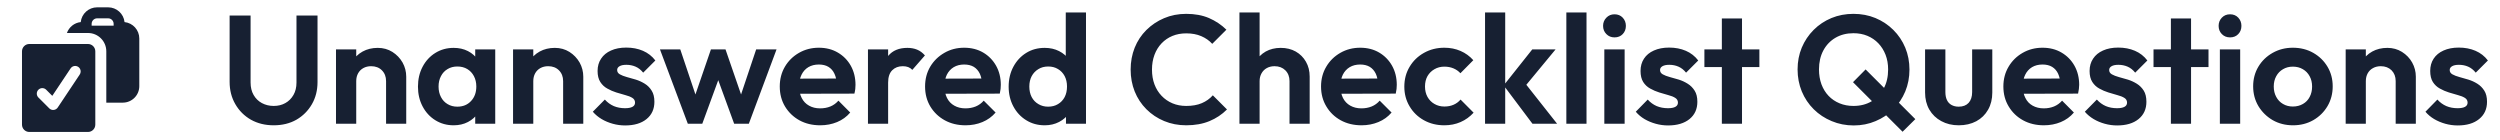
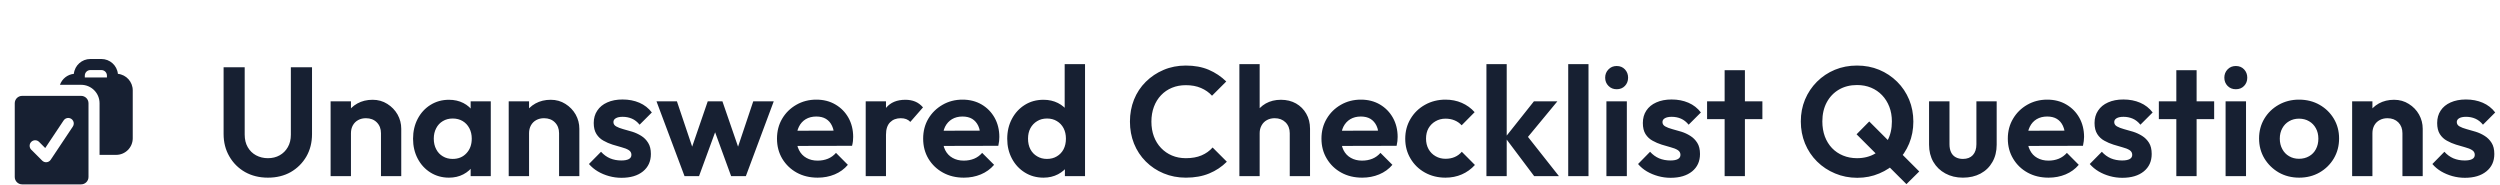
- <svg xmlns="http://www.w3.org/2000/svg" width="341" height="19" viewBox="0 0 341 19" role="img" aria-label="Unanswered Checklist Questions">
+ <svg xmlns="http://www.w3.org/2000/svg" width="339" height="25" viewBox="0 0 339 25" role="img" aria-label="Unanswered Checklist Questions">
  <style>
    .ink { fill: #172032; }
    @media (prefers-color-scheme: dark) {
      .ink { fill: rgb(230,234,242); }
    }
  </style>
  <g class="ink">
-     <g class="ink" transform="translate(1,0) scale(1)">
+     <g class="ink" transform="translate(0,7) scale(1)">
      <path fill-rule="evenodd" d="M18 5.25a2.25 2.25 0 0 0-2.012-2.238A2.25 2.25 0 0 0 13.75 1h-1.5a2.25 2.25 0 0 0-2.238 2.012c-.875.092-1.6.686-1.884 1.488H11A2.5 2.5 0 0 1 13.5 7v7h2.25A2.25 2.25 0 0 0 18 11.75v-6.5ZM12.25 2.5a.75.75 0 0 0-.75.75v.25h3v-.25a.75.75 0 0 0-.75-.75h-1.5Z" clip-rule="evenodd" />
      <path fill-rule="evenodd" d="M3 6a1 1 0 0 0-1 1v10a1 1 0 0 0 1 1h8a1 1 0 0 0 1-1V7a1 1 0 0 0-1-1H3Zm6.874 4.166a.75.75 0 1 0-1.248-.832l-2.493 3.739-.853-.853a.75.75 0 0 0-1.06 1.06l1.5 1.5a.75.75 0 0 0 1.154-.114l3-4.5Z" clip-rule="evenodd" />
    </g>
-     <path d="M37.33 17.09L37.33 17.09Q35.59 17.09 34.23 16.33Q32.88 15.56 32.1 14.21Q31.32 12.87 31.32 11.17L31.32 11.17L31.32 2.12L34.18 2.12L34.18 11.25Q34.18 12.24 34.59 12.95Q35 13.67 35.72 14.06Q36.45 14.45 37.33 14.45L37.33 14.45Q38.23 14.45 38.92 14.06Q39.62 13.67 40.03 12.95Q40.44 12.24 40.44 11.27L40.44 11.27L40.44 2.12L43.31 2.12L43.31 11.19Q43.31 12.89 42.54 14.22Q41.76 15.56 40.43 16.33Q39.09 17.09 37.33 17.09M55.41 16.88L52.66 16.88L52.66 11.06Q52.66 10.16 52.09 9.59Q51.53 9.03 50.62 9.03L50.62 9.03Q50.03 9.03 49.57 9.28Q49.11 9.53 48.85 9.99Q48.59 10.46 48.59 11.06L48.59 11.06L47.51 10.52Q47.51 9.32 48.03 8.43Q48.54 7.54 49.46 7.03Q50.37 6.53 51.53 6.53L51.53 6.53Q52.64 6.53 53.52 7.08Q54.4 7.64 54.91 8.53Q55.41 9.43 55.41 10.46L55.41 10.46L55.41 16.88M48.59 16.88L45.83 16.88L45.83 6.74L48.59 6.74L48.59 16.88M61.88 17.09L61.88 17.09Q60.49 17.09 59.38 16.4Q58.27 15.71 57.64 14.51Q57.01 13.31 57.01 11.82L57.01 11.82Q57.01 10.31 57.64 9.11Q58.27 7.91 59.38 7.22Q60.49 6.53 61.88 6.53L61.88 6.53Q62.97 6.53 63.83 6.97Q64.69 7.41 65.21 8.2Q65.72 8.99 65.76 9.97L65.76 9.97L65.76 13.63Q65.72 14.63 65.21 15.41Q64.69 16.19 63.83 16.64Q62.97 17.09 61.88 17.09M62.38 14.55L62.38 14.55Q63.54 14.55 64.25 13.78Q64.97 13.02 64.97 11.8L64.97 11.8Q64.97 11 64.64 10.38Q64.31 9.76 63.74 9.42Q63.16 9.07 62.38 9.07L62.38 9.07Q61.63 9.07 61.05 9.42Q60.47 9.76 60.15 10.38Q59.82 11 59.82 11.8L59.82 11.8Q59.82 12.62 60.15 13.24Q60.47 13.86 61.05 14.2Q61.63 14.55 62.38 14.55M67.55 16.88L64.82 16.88L64.82 14.15L65.26 11.67L64.82 9.24L64.82 6.74L67.55 6.74L67.55 16.88M79.56 16.88L76.81 16.88L76.81 11.06Q76.81 10.16 76.24 9.59Q75.68 9.03 74.77 9.03L74.77 9.03Q74.18 9.03 73.72 9.28Q73.26 9.53 73 9.99Q72.74 10.46 72.74 11.06L72.74 11.06L71.66 10.52Q71.66 9.32 72.18 8.43Q72.69 7.54 73.61 7.03Q74.52 6.53 75.68 6.53L75.68 6.53Q76.79 6.53 77.67 7.08Q78.55 7.64 79.06 8.53Q79.56 9.43 79.56 10.46L79.56 10.46L79.56 16.88M72.74 16.88L69.98 16.88L69.98 6.74L72.74 6.74L72.74 16.88M85.27 17.11L85.27 17.11Q84.41 17.11 83.58 16.88Q82.75 16.65 82.06 16.24Q81.37 15.83 80.86 15.24L80.86 15.24L82.5 13.58Q83.03 14.17 83.72 14.47Q84.41 14.76 85.25 14.76L85.25 14.76Q85.92 14.76 86.27 14.57Q86.62 14.38 86.62 14L86.62 14Q86.62 13.58 86.25 13.35Q85.88 13.12 85.29 12.97Q84.71 12.81 84.06 12.61Q83.42 12.41 82.84 12.08Q82.25 11.76 81.88 11.18Q81.51 10.6 81.51 9.68L81.51 9.68Q81.51 8.71 81.99 8Q82.46 7.28 83.34 6.89Q84.22 6.49 85.42 6.49L85.42 6.49Q86.68 6.49 87.7 6.93Q88.72 7.37 89.39 8.25L89.39 8.25L87.73 9.91Q87.27 9.34 86.69 9.09Q86.11 8.84 85.44 8.84L85.44 8.84Q84.83 8.84 84.51 9.03Q84.18 9.22 84.18 9.55L84.18 9.55Q84.18 9.93 84.55 10.14Q84.92 10.35 85.5 10.51Q86.09 10.67 86.73 10.86Q87.37 11.06 87.95 11.42Q88.53 11.78 88.89 12.37Q89.26 12.95 89.26 13.88L89.26 13.88Q89.26 15.37 88.19 16.24Q87.12 17.11 85.27 17.11M95.79 16.88L93.82 16.88L90.02 6.74L92.79 6.74L95.27 14.11L94.43 14.13L96.97 6.74L98.96 6.74L101.51 14.13L100.67 14.11L103.14 6.74L105.92 6.74L102.14 16.88L100.14 16.88L97.58 9.87L98.36 9.87L95.79 16.88M111.88 17.09L111.88 17.09Q110.28 17.09 109.04 16.41Q107.81 15.73 107.08 14.53Q106.36 13.33 106.36 11.8L106.36 11.8Q106.36 10.29 107.06 9.1Q107.76 7.91 108.98 7.21Q110.2 6.51 111.69 6.51L111.69 6.51Q113.16 6.51 114.28 7.17Q115.41 7.83 116.05 8.97Q116.69 10.12 116.69 11.57L116.69 11.57Q116.69 11.84 116.66 12.13Q116.63 12.41 116.54 12.77L116.54 12.77L108.02 12.79L108.02 10.73L115.26 10.71L114.15 11.57Q114.11 10.67 113.82 10.06Q113.54 9.45 113 9.12Q112.47 8.8 111.69 8.8L111.69 8.8Q110.87 8.8 110.26 9.16Q109.65 9.53 109.33 10.19Q109 10.85 109 11.76L109 11.76Q109 12.68 109.35 13.36Q109.7 14.05 110.35 14.41Q111 14.78 111.86 14.78L111.86 14.78Q112.64 14.78 113.27 14.52Q113.9 14.26 114.36 13.73L114.36 13.73L115.97 15.35Q115.24 16.21 114.18 16.65Q113.12 17.09 111.88 17.09M121.14 16.88L118.39 16.88L118.39 6.74L121.14 6.74L121.14 16.88M121.14 11.27L121.14 11.27L120.07 10.56Q120.26 8.69 121.16 7.61Q122.06 6.53 123.77 6.53L123.77 6.53Q124.5 6.53 125.09 6.77Q125.68 7.01 126.16 7.56L126.16 7.56L124.44 9.53Q124.21 9.28 123.88 9.15Q123.56 9.03 123.14 9.03L123.14 9.03Q122.25 9.03 121.7 9.58Q121.14 10.14 121.14 11.27M131.7 17.09L131.7 17.09Q130.11 17.09 128.87 16.41Q127.63 15.73 126.9 14.53Q126.18 13.33 126.18 11.8L126.18 11.8Q126.18 10.29 126.88 9.1Q127.59 7.91 128.81 7.21Q130.02 6.51 131.51 6.51L131.51 6.51Q132.98 6.51 134.11 7.17Q135.23 7.83 135.87 8.97Q136.51 10.12 136.51 11.57L136.51 11.57Q136.51 11.84 136.48 12.13Q136.45 12.41 136.37 12.77L136.37 12.77L127.84 12.79L127.84 10.73L135.08 10.71L133.97 11.57Q133.93 10.67 133.65 10.06Q133.36 9.45 132.83 9.12Q132.29 8.8 131.51 8.8L131.51 8.8Q130.7 8.8 130.09 9.16Q129.48 9.53 129.15 10.19Q128.83 10.85 128.83 11.76L128.83 11.76Q128.83 12.68 129.17 13.36Q129.52 14.05 130.17 14.41Q130.82 14.78 131.68 14.78L131.68 14.78Q132.46 14.78 133.09 14.52Q133.72 14.26 134.18 13.73L134.18 13.73L135.8 15.35Q135.06 16.21 134 16.65Q132.94 17.09 131.7 17.09M142.5 17.09L142.5 17.09Q141.09 17.09 139.98 16.4Q138.86 15.71 138.22 14.51Q137.58 13.31 137.58 11.82L137.58 11.82Q137.58 10.31 138.22 9.11Q138.86 7.91 139.97 7.22Q141.07 6.53 142.5 6.53L142.5 6.53Q143.59 6.53 144.46 6.97Q145.33 7.41 145.87 8.2Q146.4 8.99 146.45 9.97L146.45 9.97L146.45 13.58Q146.4 14.57 145.88 15.37Q145.35 16.17 144.47 16.63Q143.59 17.09 142.5 17.09M142.96 14.55L142.96 14.55Q143.74 14.55 144.31 14.2Q144.89 13.86 145.22 13.24Q145.54 12.62 145.54 11.8L145.54 11.8Q145.54 11 145.22 10.38Q144.89 9.76 144.31 9.42Q143.74 9.07 142.98 9.07L142.98 9.07Q142.2 9.07 141.63 9.43Q141.05 9.78 140.72 10.39Q140.4 11 140.4 11.8L140.4 11.8Q140.4 12.62 140.72 13.24Q141.05 13.86 141.64 14.2Q142.22 14.55 142.96 14.55M148.13 1.7L148.13 16.88L145.4 16.88L145.4 14.15L145.84 11.67L145.37 9.24L145.37 1.7L148.13 1.7M161.8 17.09L161.8 17.09Q160.18 17.09 158.79 16.51Q157.41 15.94 156.37 14.9Q155.33 13.86 154.77 12.47Q154.22 11.09 154.22 9.49L154.22 9.49Q154.22 7.89 154.77 6.51Q155.33 5.12 156.37 4.09Q157.41 3.06 158.78 2.48Q160.16 1.89 161.8 1.89L161.8 1.89Q163.56 1.89 164.9 2.46Q166.25 3.04 167.28 4.05L167.28 4.05L165.35 5.98Q164.74 5.31 163.85 4.93Q162.97 4.55 161.8 4.55L161.8 4.55Q160.77 4.55 159.92 4.9Q159.07 5.25 158.44 5.91Q157.81 6.57 157.47 7.48Q157.13 8.4 157.13 9.49L157.13 9.49Q157.13 10.6 157.47 11.51Q157.81 12.41 158.44 13.07Q159.07 13.73 159.92 14.09Q160.77 14.45 161.8 14.45L161.8 14.45Q163.04 14.45 163.93 14.07Q164.82 13.69 165.43 13L165.43 13L167.36 14.93Q166.33 15.96 164.97 16.52Q163.6 17.09 161.8 17.09M178.64 16.88L175.89 16.88L175.89 11.06Q175.89 10.16 175.32 9.59Q174.75 9.03 173.85 9.03L173.85 9.03Q173.26 9.03 172.8 9.28Q172.34 9.53 172.08 9.99Q171.81 10.46 171.81 11.06L171.81 11.06L170.74 10.52Q170.74 9.32 171.25 8.43Q171.75 7.54 172.64 7.03Q173.54 6.53 174.69 6.53L174.69 6.53Q175.85 6.53 176.74 7.03Q177.63 7.54 178.13 8.42Q178.64 9.3 178.64 10.46L178.64 10.46L178.64 16.88M171.81 16.88L169.06 16.88L169.06 1.7L171.81 1.7L171.81 16.88M185.72 17.09L185.72 17.09Q184.12 17.09 182.88 16.41Q181.64 15.73 180.92 14.53Q180.19 13.33 180.19 11.8L180.19 11.8Q180.19 10.29 180.9 9.1Q181.6 7.91 182.82 7.21Q184.04 6.51 185.53 6.51L185.53 6.51Q187 6.51 188.12 7.17Q189.24 7.83 189.88 8.97Q190.52 10.12 190.52 11.57L190.52 11.57Q190.52 11.84 190.49 12.13Q190.46 12.41 190.38 12.77L190.38 12.77L181.85 12.79L181.85 10.73L189.1 10.71L187.98 11.57Q187.94 10.67 187.66 10.06Q187.37 9.45 186.84 9.12Q186.3 8.8 185.53 8.8L185.53 8.8Q184.71 8.8 184.1 9.16Q183.49 9.53 183.16 10.19Q182.84 10.85 182.84 11.76L182.84 11.76Q182.84 12.68 183.18 13.36Q183.53 14.05 184.18 14.41Q184.83 14.78 185.69 14.78L185.69 14.78Q186.47 14.78 187.1 14.52Q187.73 14.26 188.19 13.73L188.19 13.73L189.81 15.35Q189.08 16.21 188.01 16.65Q186.95 17.09 185.72 17.09M197.01 17.09L197.01 17.09Q195.46 17.09 194.22 16.4Q192.98 15.71 192.27 14.51Q191.55 13.31 191.55 11.82L191.55 11.82Q191.55 10.31 192.27 9.11Q192.98 7.91 194.23 7.21Q195.48 6.51 197.01 6.51L197.01 6.51Q198.21 6.51 199.22 6.95Q200.23 7.39 200.96 8.21L200.96 8.21L199.2 9.99Q198.8 9.55 198.24 9.32Q197.69 9.09 197.01 9.09L197.01 9.09Q196.26 9.09 195.66 9.44Q195.06 9.78 194.71 10.38Q194.37 10.98 194.37 11.8L194.37 11.8Q194.37 12.6 194.71 13.22Q195.06 13.84 195.66 14.18Q196.26 14.53 197.01 14.53L197.01 14.53Q197.71 14.53 198.26 14.29Q198.82 14.05 199.22 13.58L199.22 13.58L201 15.37Q200.23 16.21 199.22 16.65Q198.21 17.09 197.01 17.09M212.39 16.88L209.03 16.88L205.1 11.65L209 6.74L212.18 6.74L207.6 12.28L207.7 10.94L212.39 16.88M205.31 16.88L202.56 16.88L202.56 1.7L205.31 1.7L205.31 16.88M216.4 16.88L213.65 16.88L213.65 1.7L216.4 1.7L216.4 16.88M221.6 16.88L218.83 16.88L218.83 6.74L221.6 6.74L221.6 16.88M220.22 5.1L220.22 5.1Q219.55 5.1 219.11 4.65Q218.66 4.2 218.66 3.53L218.66 3.53Q218.66 2.87 219.11 2.41Q219.55 1.95 220.22 1.95L220.22 1.95Q220.91 1.95 221.34 2.41Q221.77 2.87 221.77 3.53L221.77 3.53Q221.77 4.2 221.34 4.65Q220.91 5.1 220.22 5.1M227.53 17.11L227.53 17.11Q226.67 17.11 225.84 16.88Q225.01 16.65 224.31 16.24Q223.62 15.83 223.12 15.24L223.12 15.24L224.75 13.58Q225.28 14.17 225.97 14.47Q226.67 14.76 227.51 14.76L227.51 14.76Q228.18 14.76 228.52 14.57Q228.87 14.38 228.87 14L228.87 14Q228.87 13.58 228.5 13.35Q228.14 13.12 227.55 12.97Q226.96 12.81 226.32 12.61Q225.68 12.41 225.09 12.08Q224.5 11.76 224.13 11.18Q223.77 10.6 223.77 9.68L223.77 9.68Q223.77 8.71 224.24 8Q224.71 7.28 225.59 6.89Q226.48 6.49 227.67 6.49L227.67 6.49Q228.93 6.49 229.95 6.93Q230.97 7.37 231.64 8.25L231.64 8.25L229.98 9.91Q229.52 9.34 228.94 9.09Q228.37 8.84 227.69 8.84L227.69 8.84Q227.09 8.84 226.76 9.03Q226.43 9.22 226.43 9.55L226.43 9.55Q226.43 9.93 226.8 10.14Q227.17 10.35 227.76 10.51Q228.35 10.67 228.99 10.86Q229.63 11.06 230.2 11.42Q230.78 11.78 231.15 12.37Q231.52 12.95 231.52 13.88L231.52 13.88Q231.52 15.37 230.45 16.24Q229.37 17.11 227.53 17.11M237.61 16.88L234.86 16.88L234.86 2.52L237.61 2.52L237.61 16.88M239.98 9.15L232.48 9.15L232.48 6.74L239.98 6.74L239.98 9.15M252.85 17.11L252.85 17.11Q251.24 17.11 249.84 16.52Q248.44 15.94 247.39 14.9Q246.34 13.86 245.76 12.46Q245.19 11.06 245.19 9.47L245.19 9.47Q245.19 7.87 245.76 6.5Q246.34 5.12 247.38 4.08Q248.42 3.04 249.81 2.46Q251.19 1.89 252.81 1.89L252.81 1.89Q254.43 1.89 255.81 2.46Q257.2 3.04 258.25 4.08Q259.3 5.12 259.88 6.51Q260.45 7.89 260.45 9.49L260.45 9.49Q260.45 11.09 259.88 12.47Q259.3 13.86 258.26 14.9Q257.22 15.94 255.83 16.52Q254.45 17.11 252.85 17.11M261.25 16.25L259.51 17.97L252.75 11.21L254.47 9.47L261.25 16.25M252.81 14.45L252.81 14.45Q254.22 14.45 255.28 13.82Q256.34 13.19 256.94 12.07Q257.54 10.96 257.54 9.47L257.54 9.47Q257.54 8.38 257.19 7.47Q256.84 6.57 256.21 5.91Q255.58 5.25 254.72 4.89Q253.86 4.53 252.81 4.53L252.81 4.53Q251.42 4.53 250.36 5.15Q249.3 5.77 248.7 6.89Q248.11 8 248.11 9.47L248.11 9.47Q248.11 10.58 248.45 11.51Q248.8 12.43 249.42 13.08Q250.04 13.73 250.91 14.09Q251.78 14.45 252.81 14.45M267.17 17.09L267.17 17.09Q265.83 17.09 264.79 16.52Q263.75 15.96 263.16 14.95Q262.58 13.94 262.58 12.62L262.58 12.62L262.58 6.74L265.35 6.74L265.35 12.56Q265.35 13.19 265.56 13.64Q265.77 14.09 266.19 14.32Q266.61 14.55 267.17 14.55L267.17 14.55Q268.04 14.55 268.52 14.03Q269 13.5 269 12.56L269 12.56L269 6.74L271.75 6.74L271.75 12.62Q271.75 13.96 271.17 14.97Q270.6 15.98 269.56 16.54Q268.52 17.09 267.17 17.09M278.79 17.09L278.79 17.09Q277.19 17.09 275.95 16.41Q274.71 15.73 273.99 14.53Q273.26 13.33 273.26 11.8L273.26 11.8Q273.26 10.29 273.97 9.1Q274.67 7.91 275.89 7.21Q277.11 6.51 278.6 6.51L278.6 6.51Q280.07 6.51 281.19 7.17Q282.32 7.83 282.96 8.97Q283.6 10.12 283.6 11.57L283.6 11.57Q283.6 11.84 283.56 12.13Q283.53 12.41 283.45 12.77L283.45 12.77L274.92 12.79L274.92 10.73L282.17 10.71L281.06 11.57Q281.01 10.67 280.73 10.06Q280.45 9.45 279.91 9.12Q279.38 8.8 278.6 8.8L278.6 8.8Q277.78 8.8 277.17 9.16Q276.56 9.53 276.24 10.19Q275.91 10.85 275.91 11.76L275.91 11.76Q275.91 12.68 276.26 13.36Q276.6 14.05 277.25 14.41Q277.91 14.78 278.77 14.78L278.77 14.78Q279.54 14.78 280.17 14.52Q280.8 14.26 281.27 13.73L281.27 13.73L282.88 15.35Q282.15 16.21 281.09 16.65Q280.03 17.09 278.79 17.09M288.78 17.11L288.78 17.11Q287.92 17.11 287.09 16.88Q286.26 16.65 285.57 16.24Q284.88 15.83 284.37 15.24L284.37 15.24L286.01 13.58Q286.54 14.17 287.23 14.47Q287.92 14.76 288.76 14.76L288.76 14.76Q289.43 14.76 289.78 14.57Q290.13 14.38 290.13 14L290.13 14Q290.13 13.58 289.76 13.35Q289.39 13.12 288.8 12.97Q288.22 12.81 287.58 12.61Q286.94 12.41 286.35 12.08Q285.76 11.76 285.39 11.18Q285.02 10.6 285.02 9.68L285.02 9.68Q285.02 8.71 285.5 8Q285.97 7.28 286.85 6.89Q287.73 6.49 288.93 6.49L288.93 6.49Q290.19 6.49 291.21 6.93Q292.23 7.37 292.9 8.25L292.9 8.25L291.24 9.91Q290.78 9.34 290.2 9.09Q289.62 8.84 288.95 8.84L288.95 8.84Q288.34 8.84 288.02 9.03Q287.69 9.22 287.69 9.55L287.69 9.55Q287.69 9.93 288.06 10.14Q288.43 10.35 289.01 10.51Q289.6 10.67 290.24 10.86Q290.88 11.06 291.46 11.42Q292.04 11.78 292.41 12.37Q292.77 12.95 292.77 13.88L292.77 13.88Q292.77 15.37 291.7 16.24Q290.63 17.11 288.78 17.11M298.86 16.88L296.11 16.88L296.11 2.52L298.86 2.52L298.86 16.88M301.24 9.15L293.74 9.15L293.74 6.74L301.24 6.74L301.24 9.15M305.56 16.88L302.79 16.88L302.79 6.74L305.56 6.74L305.56 16.88M304.18 5.1L304.18 5.1Q303.5 5.1 303.06 4.65Q302.62 4.2 302.62 3.53L302.62 3.53Q302.62 2.87 303.06 2.41Q303.5 1.95 304.18 1.95L304.18 1.95Q304.87 1.95 305.3 2.41Q305.73 2.87 305.73 3.53L305.73 3.53Q305.73 4.2 305.3 4.65Q304.87 5.1 304.18 5.1M312.77 17.09L312.77 17.09Q311.23 17.09 310 16.39Q308.78 15.68 308.05 14.48Q307.33 13.27 307.33 11.78L307.33 11.78Q307.33 10.29 308.04 9.1Q308.75 7.91 309.99 7.21Q311.23 6.51 312.74 6.51L312.74 6.51Q314.3 6.51 315.53 7.21Q316.76 7.91 317.47 9.1Q318.18 10.29 318.18 11.78L318.18 11.78Q318.18 13.27 317.47 14.48Q316.76 15.68 315.53 16.39Q314.3 17.09 312.77 17.09M312.74 14.53L312.74 14.53Q313.52 14.53 314.12 14.18Q314.72 13.84 315.04 13.22Q315.37 12.6 315.37 11.8L315.37 11.8Q315.37 11 315.03 10.39Q314.7 9.78 314.11 9.44Q313.52 9.09 312.74 9.09L312.74 9.09Q311.99 9.09 311.4 9.44Q310.81 9.78 310.48 10.39Q310.14 11 310.14 11.8L310.14 11.8Q310.14 12.6 310.48 13.22Q310.81 13.84 311.4 14.18Q311.99 14.53 312.74 14.53M329.52 16.88L326.77 16.88L326.77 11.06Q326.77 10.16 326.21 9.59Q325.64 9.03 324.74 9.03L324.74 9.03Q324.15 9.03 323.69 9.28Q323.22 9.53 322.96 9.99Q322.7 10.46 322.7 11.06L322.7 11.06L321.63 10.52Q321.63 9.32 322.14 8.43Q322.66 7.54 323.57 7.03Q324.48 6.53 325.64 6.53L325.64 6.53Q326.75 6.53 327.63 7.08Q328.52 7.64 329.02 8.53Q329.52 9.43 329.52 10.46L329.52 10.46L329.52 16.88M322.7 16.88L319.95 16.88L319.95 6.74L322.7 6.74L322.7 16.88M335.24 17.11L335.24 17.11Q334.37 17.11 333.54 16.88Q332.72 16.65 332.02 16.24Q331.33 15.83 330.83 15.24L330.83 15.24L332.46 13.58Q332.99 14.17 333.68 14.47Q334.37 14.76 335.21 14.76L335.21 14.76Q335.89 14.76 336.23 14.57Q336.58 14.38 336.58 14L336.58 14Q336.58 13.58 336.21 13.35Q335.84 13.12 335.26 12.97Q334.67 12.81 334.03 12.61Q333.39 12.41 332.8 12.08Q332.21 11.76 331.84 11.18Q331.48 10.6 331.48 9.68L331.48 9.68Q331.48 8.71 331.95 8Q332.42 7.28 333.3 6.89Q334.19 6.49 335.38 6.49L335.38 6.49Q336.64 6.49 337.66 6.93Q338.68 7.37 339.35 8.25L339.35 8.25L337.69 9.91Q337.23 9.34 336.65 9.09Q336.08 8.84 335.4 8.84L335.4 8.84Q334.79 8.84 334.47 9.03Q334.14 9.22 334.14 9.55L334.14 9.55Q334.14 9.93 334.51 10.14Q334.88 10.35 335.47 10.51Q336.05 10.67 336.69 10.86Q337.34 11.06 337.91 11.42Q338.49 11.78 338.86 12.37Q339.23 12.95 339.23 13.88L339.23 13.88Q339.23 15.37 338.15 16.24Q337.08 17.11 335.24 17.11" />
+     <path d="M36.33 24.09L36.33 24.09Q34.59 24.09 33.23 23.33Q31.88 22.56 31.1 21.21Q30.32 19.87 30.32 18.17L30.32 18.17L30.32 9.12L33.18 9.12L33.18 18.25Q33.18 19.24 33.59 19.95Q34 20.67 34.72 21.06Q35.45 21.45 36.33 21.45L36.33 21.45Q37.23 21.45 37.92 21.06Q38.62 20.67 39.03 19.95Q39.44 19.24 39.44 18.27L39.44 18.27L39.44 9.12L42.31 9.12L42.31 18.19Q42.31 19.89 41.54 21.23Q40.76 22.56 39.43 23.33Q38.09 24.09 36.33 24.09M54.41 23.88L51.66 23.88L51.66 18.06Q51.66 17.16 51.09 16.59Q50.53 16.03 49.62 16.03L49.62 16.03Q49.03 16.03 48.57 16.28Q48.11 16.53 47.85 16.99Q47.59 17.46 47.59 18.06L47.59 18.06L46.51 17.52Q46.51 16.32 47.03 15.43Q47.54 14.54 48.46 14.03Q49.37 13.53 50.53 13.53L50.53 13.53Q51.64 13.53 52.52 14.09Q53.4 14.64 53.91 15.53Q54.41 16.43 54.41 17.46L54.41 17.46L54.41 23.88M47.59 23.88L44.83 23.88L44.83 13.74L47.59 13.74L47.59 23.88M60.88 24.09L60.88 24.09Q59.49 24.09 58.38 23.4Q57.27 22.71 56.64 21.51Q56.01 20.31 56.01 18.82L56.01 18.82Q56.01 17.31 56.64 16.11Q57.27 14.91 58.38 14.22Q59.49 13.53 60.88 13.53L60.88 13.53Q61.97 13.53 62.83 13.97Q63.69 14.41 64.21 15.2Q64.72 15.99 64.76 16.97L64.76 16.97L64.76 20.63Q64.72 21.63 64.21 22.41Q63.69 23.19 62.83 23.64Q61.97 24.09 60.88 24.09M61.38 21.55L61.38 21.55Q62.54 21.55 63.25 20.78Q63.97 20.02 63.97 18.8L63.97 18.8Q63.97 18 63.64 17.38Q63.31 16.76 62.74 16.42Q62.16 16.07 61.38 16.07L61.38 16.07Q60.63 16.07 60.05 16.42Q59.47 16.76 59.15 17.38Q58.82 18 58.82 18.8L58.82 18.8Q58.82 19.62 59.15 20.24Q59.47 20.86 60.05 21.2Q60.63 21.55 61.38 21.55M66.55 23.88L63.82 23.88L63.82 21.15L64.26 18.67L63.82 16.24L63.82 13.74L66.55 13.74L66.55 23.88M78.56 23.88L75.81 23.88L75.81 18.06Q75.81 17.16 75.24 16.59Q74.68 16.03 73.77 16.03L73.77 16.03Q73.18 16.03 72.72 16.28Q72.26 16.53 72 16.99Q71.74 17.46 71.74 18.06L71.74 18.06L70.66 17.52Q70.66 16.32 71.18 15.43Q71.69 14.54 72.61 14.03Q73.52 13.53 74.68 13.53L74.68 13.53Q75.79 13.53 76.67 14.09Q77.55 14.64 78.06 15.53Q78.56 16.43 78.56 17.46L78.56 17.46L78.56 23.88M71.74 23.88L68.98 23.88L68.98 13.74L71.74 13.74L71.74 23.88M84.27 24.11L84.27 24.11Q83.41 24.11 82.58 23.88Q81.75 23.65 81.06 23.24Q80.37 22.83 79.86 22.24L79.86 22.24L81.5 20.58Q82.03 21.17 82.72 21.47Q83.41 21.76 84.25 21.76L84.25 21.76Q84.92 21.76 85.27 21.57Q85.62 21.38 85.62 21L85.62 21Q85.62 20.58 85.25 20.35Q84.88 20.12 84.29 19.97Q83.71 19.81 83.06 19.61Q82.42 19.41 81.84 19.08Q81.25 18.76 80.88 18.18Q80.51 17.6 80.51 16.68L80.51 16.68Q80.51 15.71 80.99 15Q81.46 14.28 82.34 13.89Q83.22 13.49 84.42 13.49L84.42 13.49Q85.68 13.49 86.7 13.93Q87.72 14.37 88.39 15.25L88.39 15.25L86.73 16.91Q86.27 16.34 85.69 16.09Q85.11 15.84 84.44 15.84L84.44 15.84Q83.83 15.84 83.51 16.03Q83.18 16.22 83.18 16.55L83.18 16.55Q83.18 16.93 83.55 17.14Q83.92 17.35 84.5 17.51Q85.09 17.67 85.73 17.86Q86.37 18.06 86.95 18.42Q87.53 18.78 87.89 19.37Q88.26 19.95 88.26 20.88L88.26 20.88Q88.26 22.37 87.19 23.24Q86.12 24.11 84.27 24.11M94.79 23.88L92.82 23.88L89.02 13.74L91.79 13.74L94.27 21.11L93.43 21.13L95.97 13.74L97.96 13.74L100.51 21.13L99.67 21.11L102.14 13.74L104.92 13.74L101.14 23.88L99.14 23.88L96.58 16.87L97.36 16.87L94.79 23.88M110.88 24.09L110.88 24.09Q109.28 24.09 108.04 23.41Q106.81 22.73 106.08 21.53Q105.36 20.33 105.36 18.8L105.36 18.8Q105.36 17.29 106.06 16.1Q106.76 14.91 107.98 14.21Q109.2 13.51 110.69 13.51L110.69 13.51Q112.16 13.51 113.28 14.17Q114.41 14.83 115.05 15.97Q115.69 17.12 115.69 18.57L115.69 18.57Q115.69 18.84 115.66 19.13Q115.63 19.41 115.54 19.77L115.54 19.77L107.02 19.79L107.02 17.73L114.26 17.71L113.15 18.57Q113.11 17.67 112.82 17.06Q112.54 16.45 112 16.12Q111.47 15.8 110.69 15.8L110.69 15.8Q109.87 15.8 109.26 16.16Q108.65 16.53 108.33 17.19Q108 17.85 108 18.76L108 18.76Q108 19.68 108.35 20.36Q108.7 21.05 109.35 21.41Q110 21.78 110.86 21.78L110.86 21.78Q111.64 21.78 112.27 21.52Q112.9 21.26 113.36 20.73L113.36 20.73L114.97 22.35Q114.24 23.21 113.18 23.65Q112.12 24.09 110.88 24.09M120.14 23.88L117.39 23.88L117.39 13.74L120.14 13.74L120.14 23.88M120.14 18.27L120.14 18.27L119.07 17.56Q119.26 15.69 120.16 14.61Q121.06 13.53 122.77 13.53L122.77 13.53Q123.5 13.53 124.09 13.77Q124.68 14.01 125.16 14.56L125.16 14.56L123.44 16.53Q123.21 16.28 122.88 16.15Q122.56 16.03 122.14 16.03L122.14 16.03Q121.25 16.03 120.7 16.58Q120.14 17.14 120.14 18.27M130.7 24.09L130.7 24.09Q129.11 24.09 127.87 23.41Q126.63 22.73 125.9 21.53Q125.18 20.33 125.18 18.8L125.18 18.8Q125.18 17.29 125.88 16.1Q126.59 14.91 127.81 14.21Q129.02 13.51 130.51 13.51L130.51 13.51Q131.98 13.51 133.11 14.17Q134.23 14.83 134.87 15.97Q135.51 17.12 135.51 18.57L135.51 18.57Q135.51 18.84 135.48 19.13Q135.45 19.41 135.37 19.77L135.37 19.77L126.84 19.79L126.84 17.73L134.08 17.71L132.97 18.57Q132.93 17.67 132.65 17.06Q132.36 16.45 131.83 16.12Q131.29 15.8 130.51 15.8L130.51 15.8Q129.7 15.8 129.09 16.16Q128.48 16.53 128.15 17.19Q127.83 17.85 127.83 18.76L127.83 18.76Q127.83 19.68 128.17 20.36Q128.52 21.05 129.17 21.41Q129.82 21.78 130.68 21.78L130.68 21.78Q131.46 21.78 132.09 21.52Q132.72 21.26 133.18 20.73L133.18 20.73L134.8 22.35Q134.06 23.21 133 23.65Q131.94 24.09 130.7 24.09M141.5 24.09L141.5 24.09Q140.09 24.09 138.98 23.4Q137.86 22.71 137.22 21.51Q136.58 20.31 136.58 18.82L136.58 18.82Q136.58 17.31 137.22 16.11Q137.86 14.91 138.97 14.22Q140.07 13.53 141.5 13.53L141.5 13.53Q142.59 13.53 143.46 13.97Q144.33 14.41 144.87 15.2Q145.4 15.99 145.45 16.97L145.45 16.97L145.45 20.58Q145.4 21.57 144.88 22.37Q144.35 23.17 143.47 23.63Q142.59 24.09 141.5 24.09M141.96 21.55L141.96 21.55Q142.74 21.55 143.31 21.2Q143.89 20.86 144.22 20.24Q144.54 19.62 144.54 18.8L144.54 18.8Q144.54 18 144.22 17.38Q143.89 16.76 143.31 16.42Q142.74 16.07 141.98 16.07L141.98 16.07Q141.2 16.07 140.63 16.43Q140.05 16.78 139.72 17.39Q139.4 18 139.4 18.8L139.4 18.8Q139.4 19.62 139.72 20.24Q140.05 20.86 140.64 21.2Q141.22 21.55 141.96 21.55M147.13 8.7L147.13 23.88L144.4 23.88L144.4 21.15L144.84 18.67L144.37 16.24L144.37 8.7L147.13 8.7M160.8 24.09L160.8 24.09Q159.18 24.09 157.79 23.51Q156.41 22.94 155.37 21.9Q154.33 20.86 153.77 19.47Q153.22 18.09 153.22 16.49L153.22 16.49Q153.22 14.89 153.77 13.51Q154.33 12.12 155.37 11.09Q156.41 10.06 157.78 9.48Q159.16 8.89 160.8 8.89L160.8 8.89Q162.56 8.89 163.9 9.46Q165.25 10.04 166.28 11.05L166.28 11.05L164.35 12.98Q163.74 12.31 162.85 11.93Q161.97 11.55 160.8 11.55L160.8 11.55Q159.77 11.55 158.92 11.9Q158.07 12.25 157.44 12.91Q156.81 13.57 156.47 14.48Q156.13 15.4 156.13 16.49L156.13 16.49Q156.13 17.6 156.47 18.51Q156.81 19.41 157.44 20.07Q158.07 20.73 158.92 21.09Q159.77 21.45 160.8 21.45L160.8 21.45Q162.04 21.45 162.93 21.07Q163.82 20.69 164.43 20L164.43 20L166.36 21.93Q165.33 22.96 163.97 23.52Q162.6 24.09 160.8 24.09M177.64 23.88L174.89 23.88L174.89 18.06Q174.89 17.16 174.32 16.59Q173.75 16.03 172.85 16.03L172.85 16.03Q172.26 16.03 171.8 16.28Q171.34 16.53 171.08 16.99Q170.81 17.46 170.81 18.06L170.81 18.06L169.74 17.52Q169.74 16.32 170.25 15.43Q170.75 14.54 171.64 14.03Q172.54 13.53 173.69 13.53L173.69 13.53Q174.85 13.53 175.74 14.03Q176.63 14.54 177.13 15.42Q177.64 16.3 177.64 17.46L177.64 17.46L177.64 23.88M170.81 23.88L168.06 23.88L168.06 8.7L170.81 8.7L170.81 23.88M184.72 24.09L184.72 24.09Q183.12 24.09 181.88 23.41Q180.64 22.73 179.92 21.53Q179.19 20.33 179.19 18.8L179.19 18.8Q179.19 17.29 179.9 16.1Q180.6 14.91 181.82 14.21Q183.04 13.51 184.53 13.51L184.53 13.51Q186 13.51 187.12 14.17Q188.24 14.83 188.88 15.97Q189.52 17.12 189.52 18.57L189.52 18.57Q189.52 18.84 189.49 19.13Q189.46 19.41 189.38 19.77L189.38 19.77L180.85 19.79L180.85 17.73L188.1 17.71L186.98 18.57Q186.94 17.67 186.66 17.06Q186.37 16.45 185.84 16.12Q185.3 15.8 184.53 15.8L184.53 15.8Q183.71 15.8 183.1 16.16Q182.49 16.53 182.16 17.19Q181.84 17.85 181.84 18.76L181.84 18.76Q181.84 19.68 182.18 20.36Q182.53 21.05 183.18 21.41Q183.83 21.78 184.69 21.78L184.69 21.78Q185.47 21.78 186.1 21.52Q186.73 21.26 187.19 20.73L187.19 20.73L188.81 22.35Q188.08 23.21 187.01 23.65Q185.95 24.09 184.72 24.09M196.01 24.09L196.01 24.09Q194.46 24.09 193.22 23.4Q191.98 22.71 191.27 21.51Q190.55 20.31 190.55 18.82L190.55 18.82Q190.55 17.31 191.27 16.11Q191.98 14.91 193.23 14.21Q194.48 13.51 196.01 13.51L196.01 13.51Q197.21 13.51 198.22 13.95Q199.23 14.39 199.96 15.21L199.96 15.21L198.2 16.99Q197.8 16.55 197.24 16.32Q196.69 16.09 196.01 16.09L196.01 16.09Q195.26 16.09 194.66 16.44Q194.06 16.78 193.71 17.38Q193.37 17.98 193.37 18.8L193.37 18.8Q193.37 19.6 193.71 20.22Q194.06 20.84 194.66 21.18Q195.26 21.53 196.01 21.53L196.01 21.53Q196.71 21.53 197.26 21.29Q197.82 21.05 198.22 20.58L198.22 20.58L200 22.37Q199.23 23.21 198.22 23.65Q197.21 24.09 196.01 24.09M211.39 23.88L208.03 23.88L204.1 18.65L208 13.74L211.18 13.74L206.6 19.28L206.7 17.94L211.39 23.88M204.31 23.88L201.56 23.88L201.56 8.7L204.31 8.7L204.31 23.88M215.4 23.88L212.65 23.88L212.65 8.7L215.4 8.7L215.4 23.88M220.6 23.88L217.83 23.88L217.83 13.74L220.6 13.74L220.6 23.88M219.22 12.1L219.22 12.1Q218.55 12.1 218.11 11.65Q217.66 11.2 217.66 10.53L217.66 10.53Q217.66 9.87 218.11 9.41Q218.55 8.95 219.22 8.95L219.22 8.95Q219.91 8.95 220.34 9.41Q220.77 9.87 220.77 10.53L220.77 10.53Q220.77 11.2 220.34 11.65Q219.91 12.1 219.22 12.1M226.53 24.11L226.53 24.11Q225.67 24.11 224.84 23.88Q224.01 23.65 223.31 23.24Q222.62 22.83 222.12 22.24L222.12 22.24L223.75 20.58Q224.28 21.17 224.97 21.47Q225.67 21.76 226.51 21.76L226.51 21.76Q227.18 21.76 227.52 21.57Q227.87 21.38 227.87 21L227.87 21Q227.87 20.58 227.5 20.35Q227.14 20.12 226.55 19.97Q225.96 19.81 225.32 19.61Q224.68 19.41 224.09 19.08Q223.5 18.76 223.13 18.18Q222.77 17.6 222.77 16.68L222.77 16.68Q222.77 15.71 223.24 15Q223.71 14.28 224.59 13.89Q225.48 13.49 226.67 13.49L226.67 13.49Q227.93 13.49 228.95 13.93Q229.97 14.37 230.64 15.25L230.64 15.25L228.98 16.91Q228.52 16.34 227.94 16.09Q227.37 15.84 226.69 15.84L226.69 15.84Q226.09 15.84 225.76 16.03Q225.43 16.22 225.43 16.55L225.43 16.55Q225.43 16.93 225.8 17.14Q226.17 17.35 226.76 17.51Q227.35 17.67 227.99 17.86Q228.63 18.06 229.2 18.42Q229.78 18.78 230.15 19.37Q230.52 19.95 230.52 20.88L230.52 20.88Q230.52 22.37 229.45 23.24Q228.37 24.11 226.53 24.11M236.61 23.88L233.86 23.88L233.86 9.52L236.61 9.52L236.61 23.88M238.98 16.15L231.48 16.15L231.48 13.74L238.98 13.74L238.98 16.15M251.85 24.11L251.85 24.11Q250.24 24.11 248.84 23.52Q247.44 22.94 246.39 21.9Q245.34 20.86 244.76 19.46Q244.19 18.06 244.19 16.47L244.19 16.47Q244.19 14.87 244.76 13.5Q245.34 12.12 246.38 11.08Q247.42 10.04 248.81 9.46Q250.19 8.89 251.81 8.89L251.81 8.89Q253.43 8.89 254.81 9.46Q256.2 10.04 257.25 11.08Q258.3 12.12 258.88 13.51Q259.45 14.89 259.45 16.49L259.45 16.49Q259.45 18.09 258.88 19.47Q258.3 20.86 257.26 21.9Q256.22 22.94 254.83 23.52Q253.45 24.11 251.85 24.11M260.25 23.25L258.51 24.97L251.75 18.21L253.47 16.47L260.25 23.25M251.81 21.45L251.81 21.45Q253.22 21.45 254.28 20.82Q255.34 20.19 255.94 19.07Q256.54 17.96 256.54 16.47L256.54 16.47Q256.54 15.38 256.19 14.47Q255.84 13.57 255.21 12.91Q254.58 12.25 253.72 11.89Q252.86 11.53 251.81 11.53L251.81 11.53Q250.42 11.53 249.36 12.15Q248.3 12.77 247.7 13.89Q247.11 15 247.11 16.47L247.11 16.47Q247.11 17.58 247.45 18.51Q247.8 19.43 248.42 20.08Q249.04 20.73 249.91 21.09Q250.78 21.45 251.81 21.45M266.17 24.09L266.17 24.09Q264.83 24.09 263.79 23.52Q262.75 22.96 262.16 21.95Q261.58 20.94 261.58 19.62L261.58 19.62L261.58 13.74L264.35 13.74L264.35 19.56Q264.35 20.19 264.56 20.64Q264.77 21.09 265.19 21.32Q265.61 21.55 266.17 21.55L266.17 21.55Q267.04 21.55 267.52 21.03Q268 20.5 268 19.56L268 19.56L268 13.74L270.75 13.74L270.75 19.62Q270.75 20.96 270.17 21.97Q269.6 22.98 268.56 23.54Q267.52 24.09 266.17 24.09M277.79 24.09L277.79 24.09Q276.19 24.09 274.95 23.41Q273.71 22.73 272.99 21.53Q272.26 20.33 272.26 18.8L272.26 18.8Q272.26 17.29 272.97 16.1Q273.67 14.91 274.89 14.21Q276.11 13.51 277.6 13.51L277.6 13.51Q279.07 13.51 280.19 14.17Q281.32 14.83 281.96 15.97Q282.6 17.12 282.6 18.57L282.6 18.57Q282.6 18.84 282.56 19.13Q282.53 19.41 282.45 19.77L282.45 19.77L273.92 19.79L273.92 17.73L281.17 17.71L280.06 18.57Q280.01 17.67 279.73 17.06Q279.45 16.45 278.91 16.12Q278.38 15.8 277.6 15.8L277.6 15.8Q276.78 15.8 276.17 16.16Q275.56 16.53 275.24 17.19Q274.91 17.85 274.91 18.76L274.91 18.76Q274.91 19.68 275.26 20.36Q275.6 21.05 276.25 21.41Q276.91 21.78 277.77 21.78L277.77 21.78Q278.54 21.78 279.17 21.52Q279.8 21.26 280.27 20.73L280.27 20.73L281.88 22.35Q281.15 23.21 280.09 23.65Q279.03 24.09 277.79 24.09M287.78 24.11L287.78 24.11Q286.92 24.11 286.09 23.88Q285.26 23.65 284.57 23.24Q283.88 22.83 283.37 22.24L283.37 22.24L285.01 20.58Q285.54 21.17 286.23 21.47Q286.92 21.76 287.76 21.76L287.76 21.76Q288.43 21.76 288.78 21.57Q289.13 21.38 289.13 21L289.13 21Q289.13 20.58 288.76 20.35Q288.39 20.12 287.8 19.97Q287.22 19.81 286.58 19.61Q285.94 19.41 285.35 19.08Q284.76 18.76 284.39 18.18Q284.02 17.6 284.02 16.68L284.02 16.68Q284.02 15.71 284.5 15Q284.97 14.28 285.85 13.89Q286.73 13.49 287.93 13.49L287.93 13.49Q289.19 13.49 290.21 13.93Q291.23 14.37 291.9 15.25L291.9 15.25L290.24 16.91Q289.78 16.34 289.2 16.09Q288.62 15.84 287.95 15.84L287.95 15.84Q287.34 15.84 287.02 16.03Q286.69 16.22 286.69 16.55L286.69 16.55Q286.69 16.93 287.06 17.14Q287.43 17.35 288.01 17.51Q288.6 17.67 289.24 17.86Q289.88 18.06 290.46 18.42Q291.04 18.78 291.41 19.37Q291.77 19.95 291.77 20.88L291.77 20.88Q291.77 22.37 290.7 23.24Q289.63 24.11 287.78 24.11M297.86 23.88L295.11 23.88L295.11 9.52L297.86 9.52L297.86 23.88M300.24 16.15L292.74 16.15L292.74 13.74L300.24 13.74L300.24 16.15M304.56 23.88L301.79 23.88L301.79 13.74L304.56 13.74L304.56 23.88M303.18 12.1L303.18 12.1Q302.5 12.1 302.06 11.65Q301.62 11.2 301.62 10.53L301.62 10.53Q301.62 9.87 302.06 9.41Q302.5 8.95 303.18 8.95L303.18 8.95Q303.87 8.95 304.3 9.41Q304.73 9.87 304.73 10.53L304.73 10.53Q304.73 11.2 304.3 11.65Q303.87 12.1 303.18 12.1M311.77 24.09L311.77 24.09Q310.23 24.09 309 23.39Q307.78 22.68 307.05 21.48Q306.33 20.27 306.33 18.78L306.33 18.78Q306.33 17.29 307.04 16.1Q307.75 14.91 308.99 14.21Q310.23 13.51 311.74 13.51L311.74 13.51Q313.3 13.51 314.53 14.21Q315.76 14.91 316.47 16.1Q317.18 17.29 317.18 18.78L317.18 18.78Q317.18 20.27 316.47 21.48Q315.76 22.68 314.53 23.39Q313.3 24.09 311.77 24.09M311.74 21.53L311.74 21.53Q312.52 21.53 313.12 21.18Q313.72 20.84 314.04 20.22Q314.37 19.6 314.37 18.8L314.37 18.8Q314.37 18 314.03 17.39Q313.7 16.78 313.11 16.44Q312.52 16.09 311.74 16.09L311.74 16.09Q310.99 16.09 310.4 16.44Q309.81 16.78 309.48 17.39Q309.14 18 309.14 18.8L309.14 18.8Q309.14 19.6 309.48 20.22Q309.81 20.84 310.4 21.18Q310.99 21.53 311.74 21.53M328.52 23.88L325.77 23.88L325.77 18.06Q325.77 17.16 325.21 16.59Q324.64 16.03 323.74 16.03L323.74 16.03Q323.15 16.03 322.69 16.28Q322.22 16.53 321.96 16.99Q321.7 17.46 321.7 18.06L321.7 18.06L320.63 17.52Q320.63 16.32 321.14 15.43Q321.66 14.54 322.57 14.03Q323.48 13.53 324.64 13.53L324.64 13.53Q325.75 13.53 326.63 14.09Q327.52 14.64 328.02 15.53Q328.52 16.43 328.52 17.46L328.52 17.46L328.52 23.88M321.7 23.88L318.95 23.88L318.95 13.74L321.7 13.74L321.7 23.88M334.24 24.11L334.24 24.11Q333.37 24.11 332.54 23.88Q331.72 23.65 331.02 23.24Q330.33 22.83 329.83 22.24L329.83 22.24L331.46 20.58Q331.99 21.17 332.68 21.47Q333.37 21.76 334.21 21.76L334.21 21.76Q334.89 21.76 335.23 21.57Q335.58 21.38 335.58 21L335.58 21Q335.58 20.58 335.21 20.35Q334.84 20.12 334.26 19.97Q333.67 19.81 333.03 19.61Q332.39 19.41 331.8 19.08Q331.21 18.76 330.84 18.18Q330.48 17.6 330.48 16.68L330.48 16.68Q330.48 15.71 330.95 15Q331.42 14.28 332.3 13.89Q333.19 13.49 334.38 13.49L334.38 13.49Q335.64 13.49 336.66 13.93Q337.68 14.37 338.35 15.25L338.35 15.25L336.69 16.91Q336.23 16.34 335.65 16.09Q335.08 15.84 334.4 15.84L334.4 15.84Q333.79 15.84 333.47 16.03Q333.14 16.22 333.14 16.55L333.14 16.55Q333.14 16.93 333.51 17.14Q333.88 17.35 334.47 17.51Q335.05 17.67 335.69 17.86Q336.34 18.06 336.91 18.42Q337.49 18.78 337.86 19.37Q338.23 19.95 338.23 20.88L338.23 20.88Q338.23 22.37 337.15 23.24Q336.08 24.11 334.24 24.11" />
  </g>
</svg>
